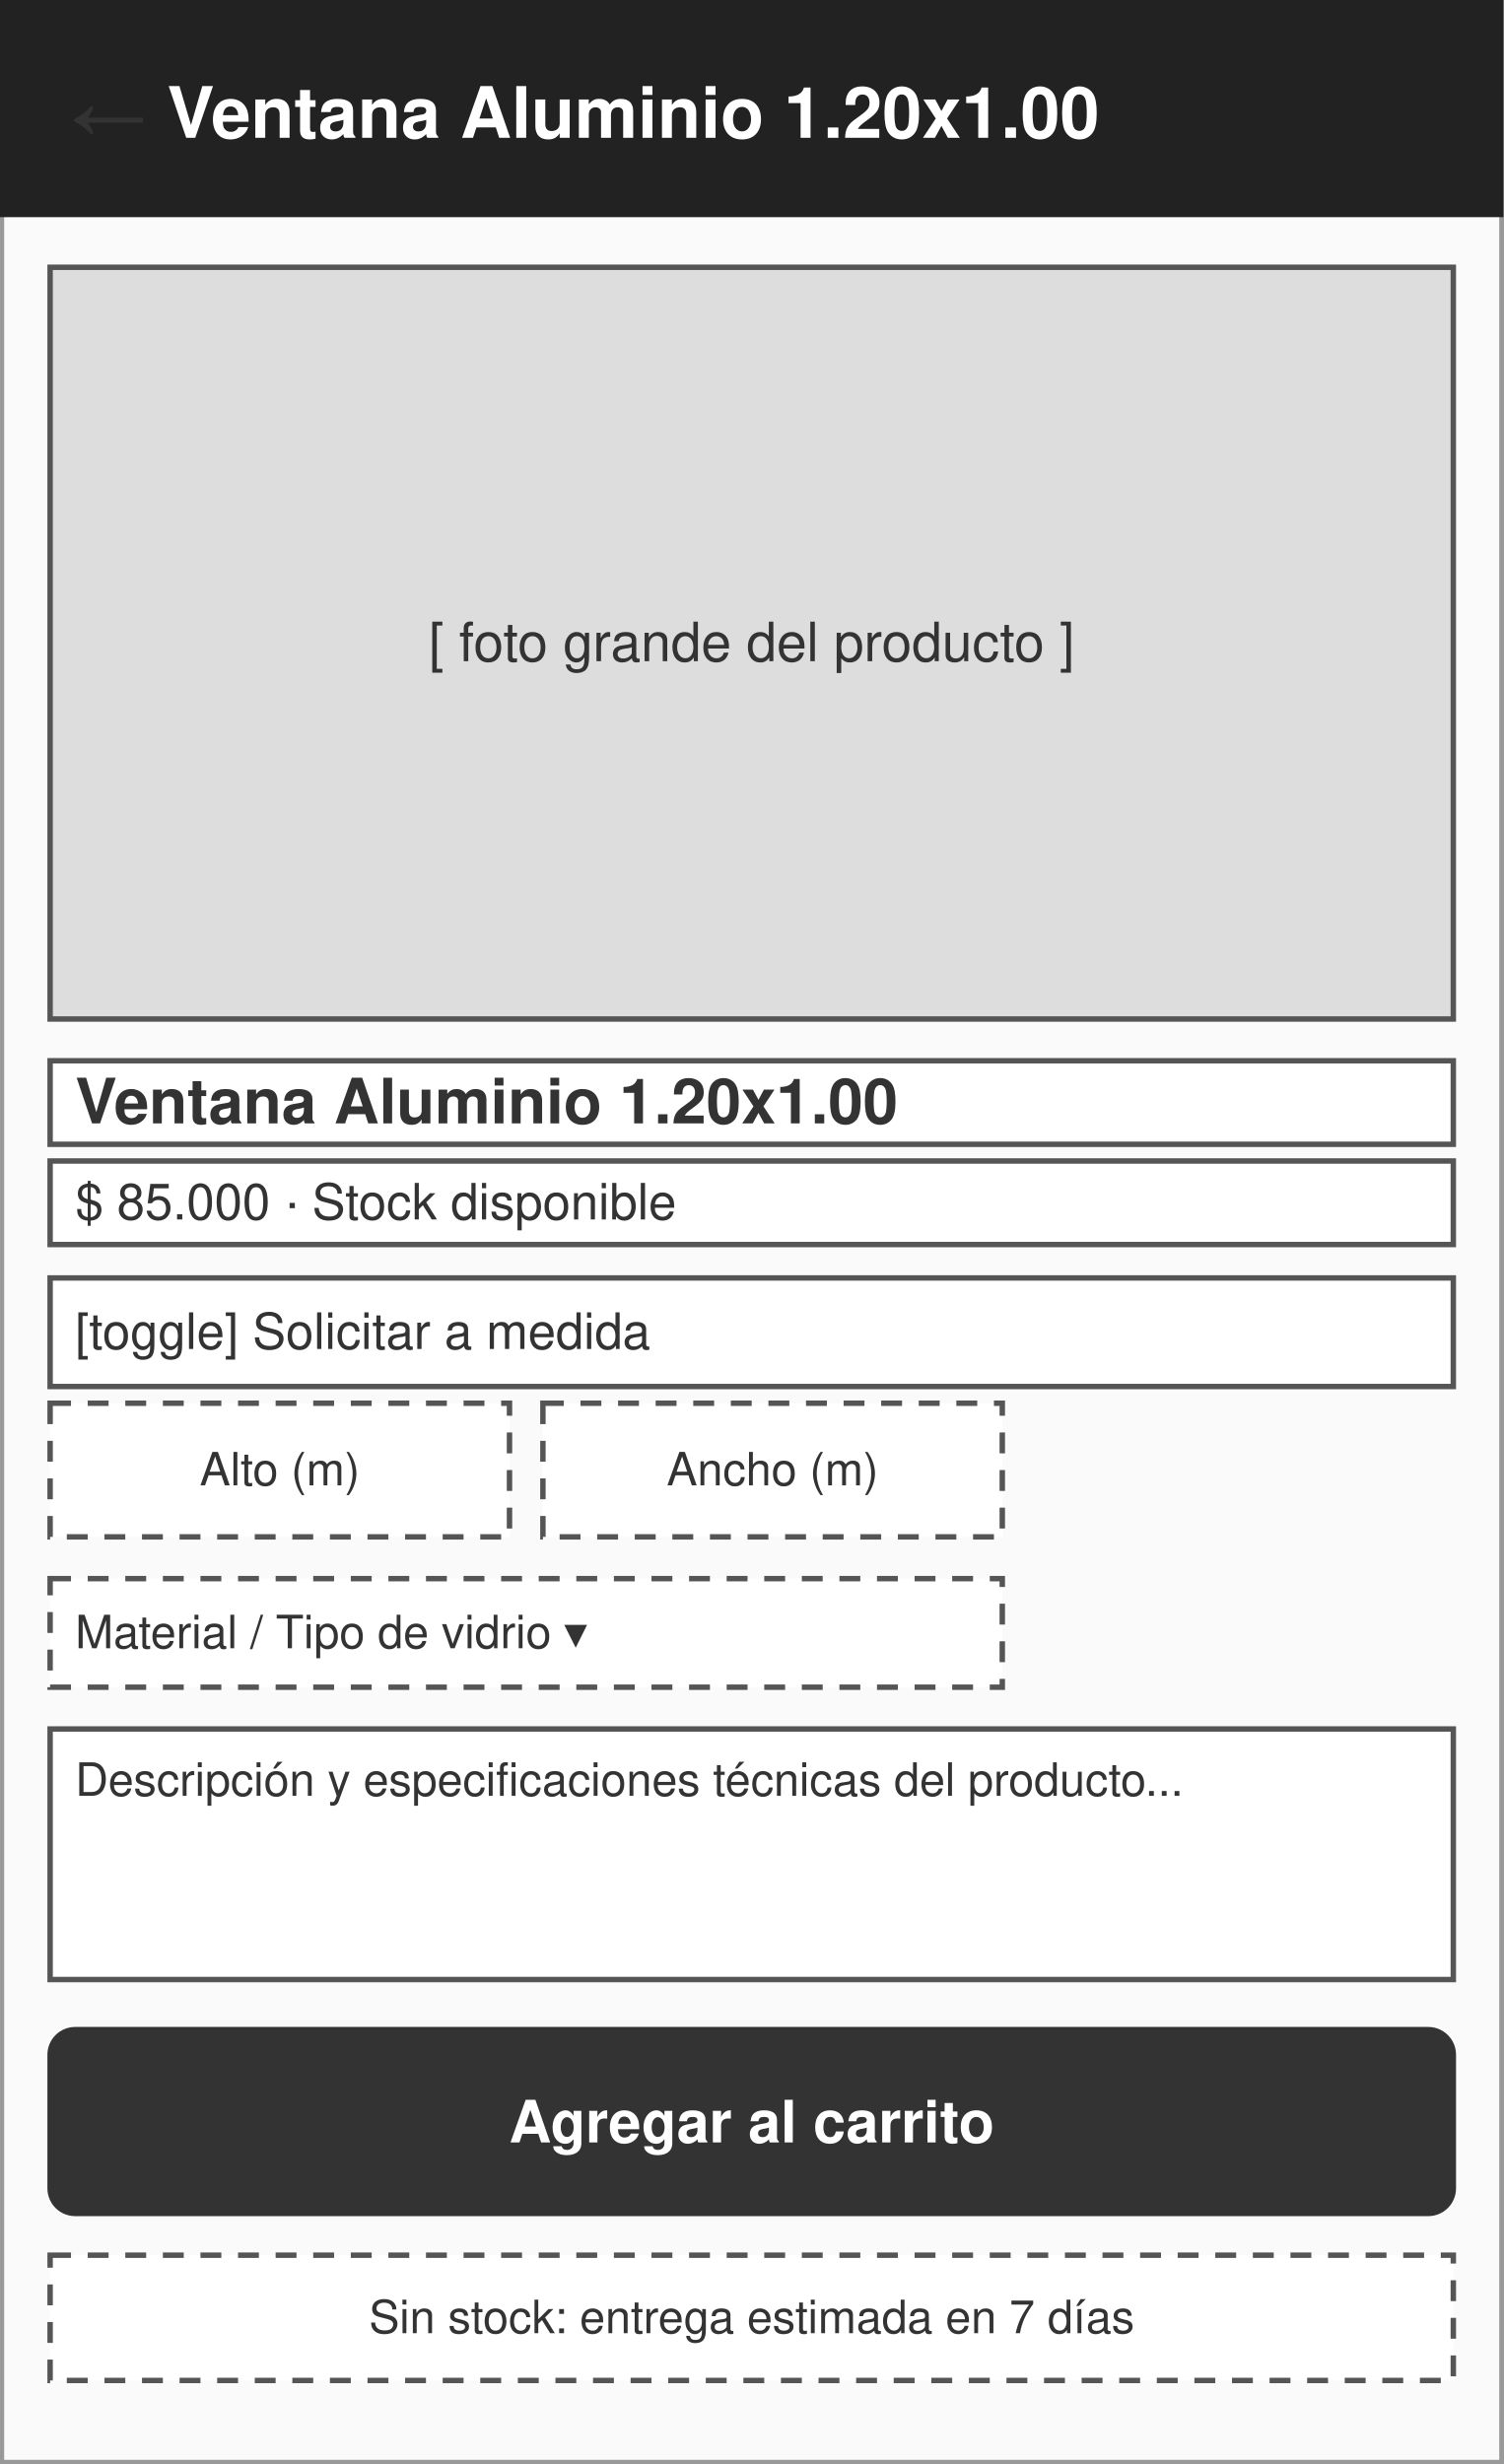
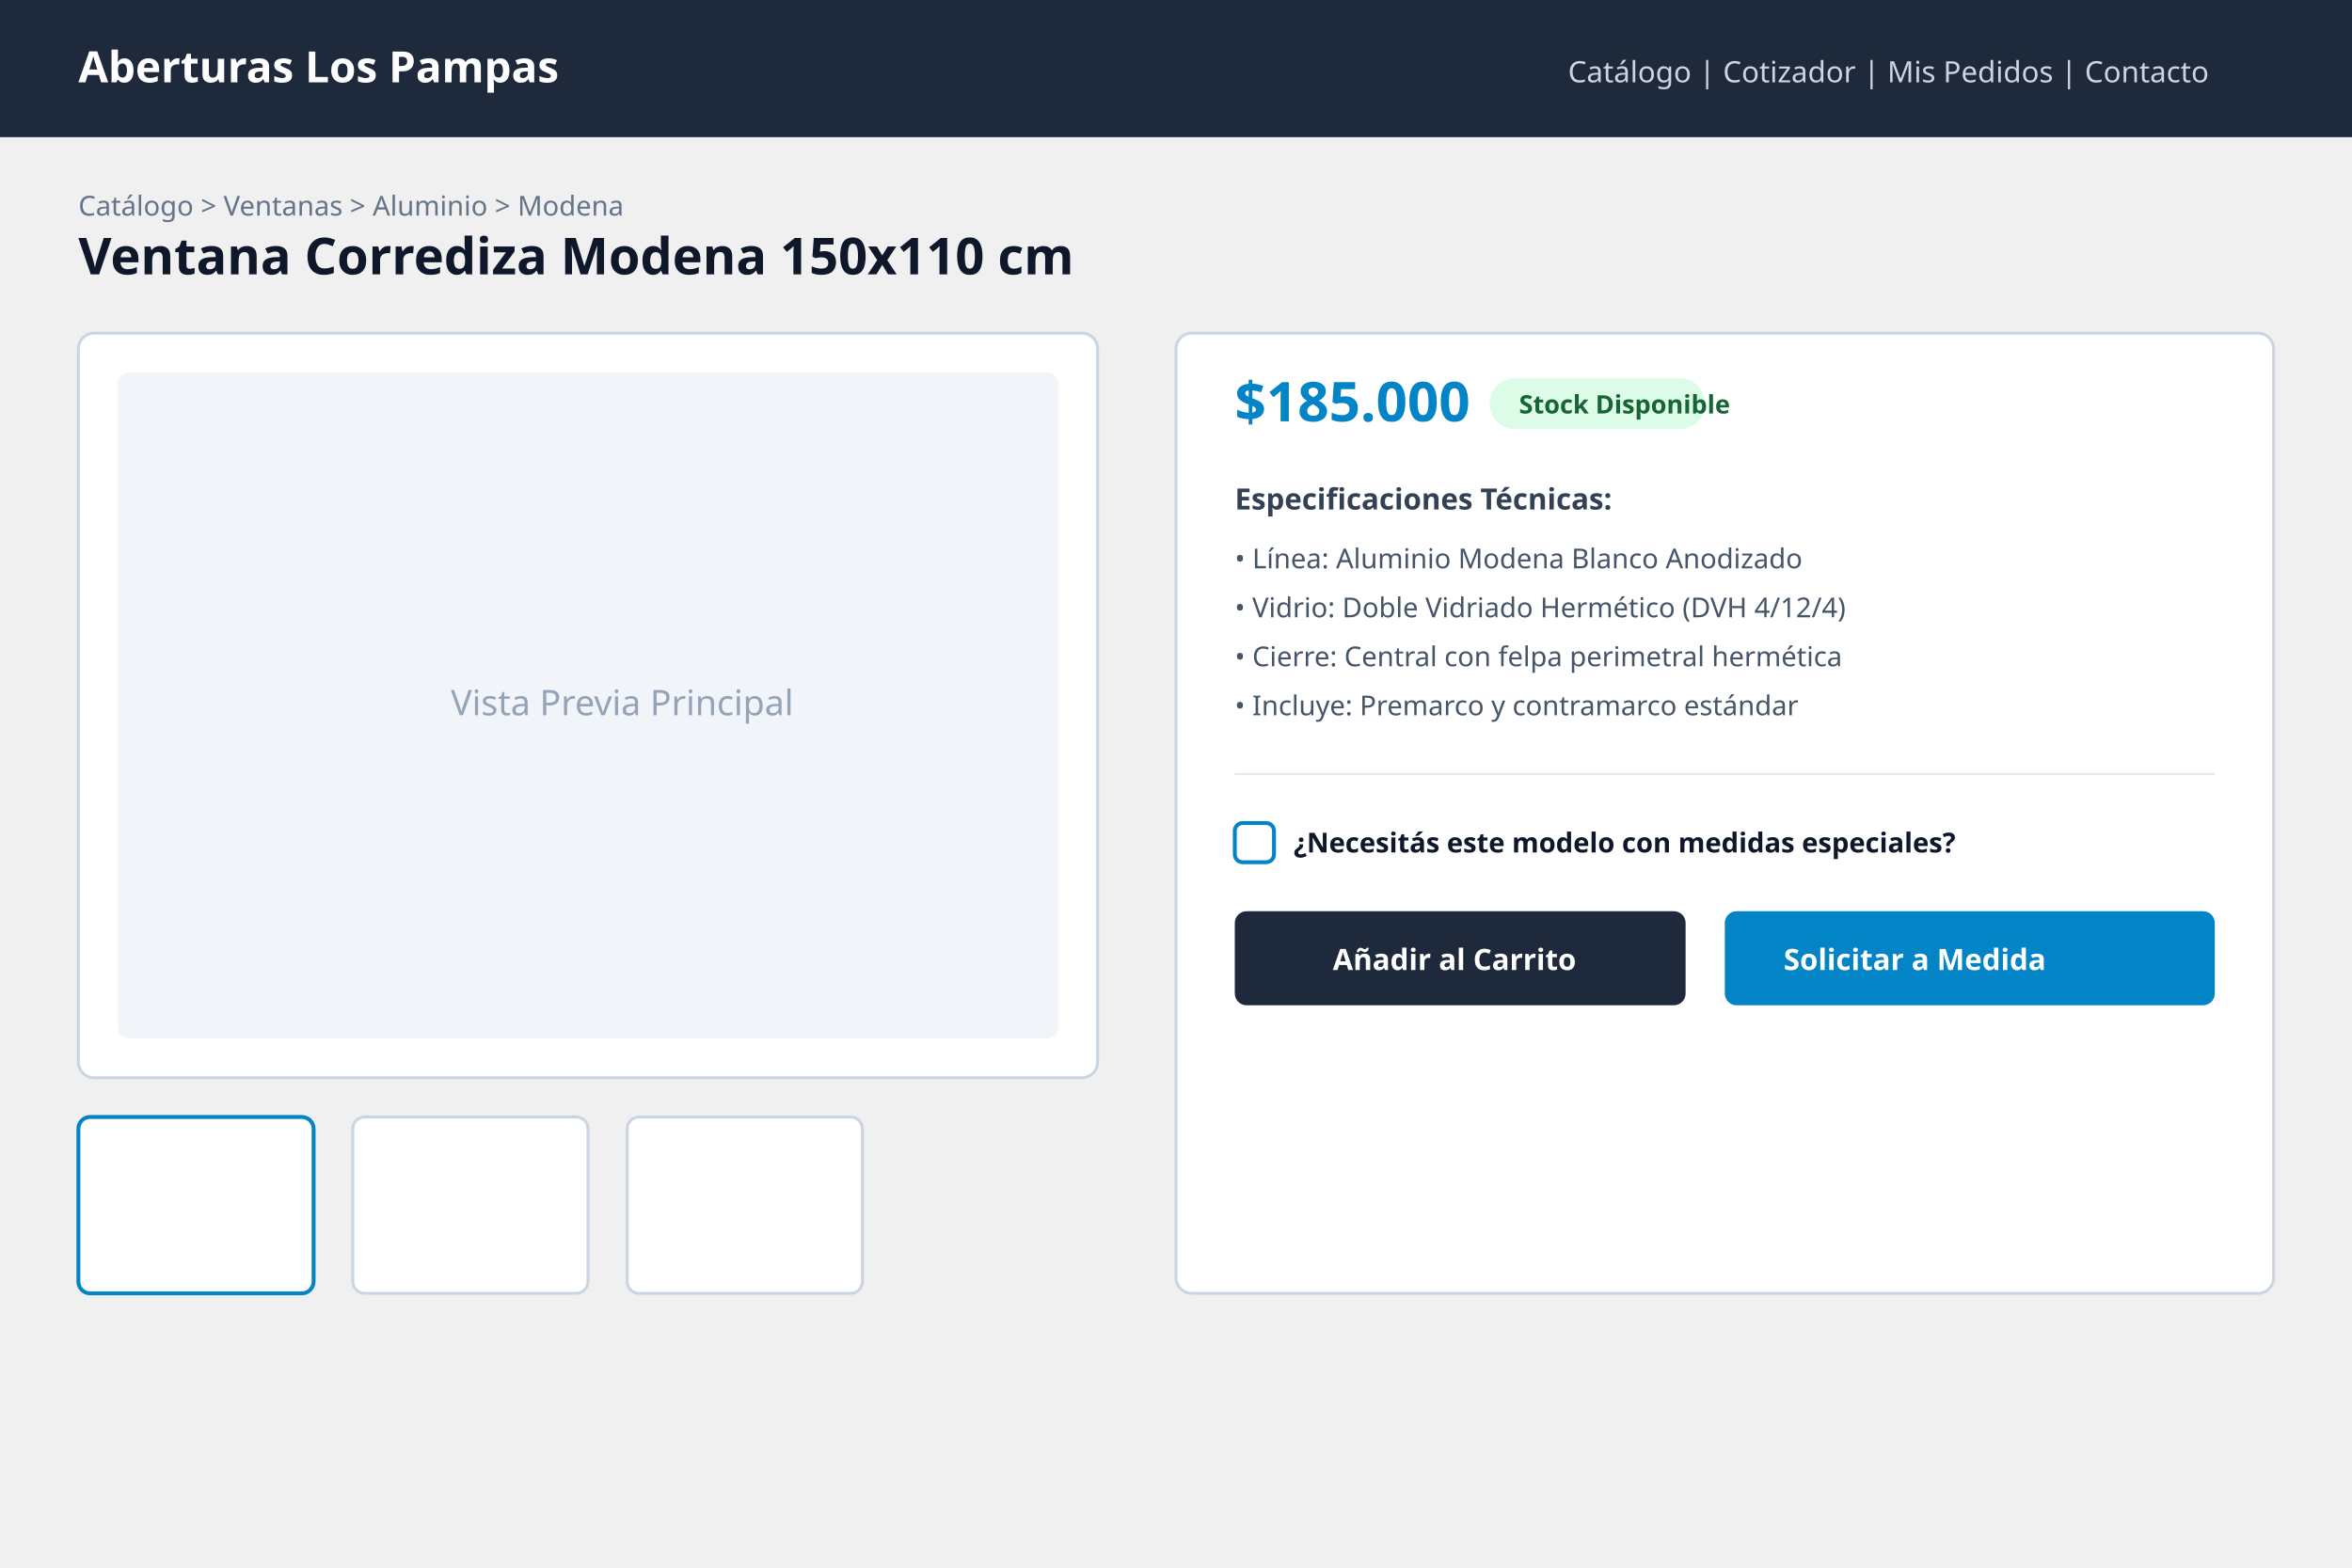
- <svg xmlns="http://www.w3.org/2000/svg" viewBox="0 0 360 590" font-family="Helvetica">
-   <rect x="0" y="0" width="360" height="590" fill="#fafafa" stroke="#999" stroke-width="2" />
-   <rect x="0" y="0" width="360" height="52" fill="#222" />
-   <text x="40" y="33" font-size="17" font-weight="bold" fill="#fff">Ventana Aluminio 1.20x1.00</text>
-   <text x="16" y="35" font-size="20" fill="#333">←</text>
-   <rect x="12" y="64" width="336" height="180" fill="#ddd" stroke="#555" stroke-width="1.3" />
-   <text x="180.0" y="158.333" font-family="Helvetica" font-size="13" fill="#333" text-anchor="middle">[ foto grande del producto ]</text>
-   <rect x="12" y="254" width="336" height="20" fill="#ffffff" stroke="#555" stroke-width="1.3" />
-   <text x="18" y="269.0" font-family="Helvetica" font-size="15" fill="#333" text-anchor="start" font-weight="bold">Ventana Aluminio 1.20x1.00</text>
-   <rect x="12" y="278" width="336" height="20" fill="#ffffff" stroke="#555" stroke-width="1.3" />
-   <text x="18" y="292.0" font-family="Helvetica" font-size="12" fill="#333" text-anchor="start">$ 85.000  ·  Stock disponible</text>
-   <rect x="12" y="306" width="336" height="26" fill="#ffffff" stroke="#555" stroke-width="1.3" />
-   <text x="18" y="323.0" font-family="Helvetica" font-size="12" fill="#333" text-anchor="start">[toggle] Solicitar a medida</text>
-   <rect x="12" y="336" width="110" height="32" fill="#ffffff" stroke="#555" stroke-width="1.3" stroke-dasharray="5,4" />
-   <text x="67.0" y="355.667" font-family="Helvetica" font-size="11" fill="#333" text-anchor="middle">Alto (m)</text>
-   <rect x="130" y="336" width="110" height="32" fill="#ffffff" stroke="#555" stroke-width="1.3" stroke-dasharray="5,4" />
-   <text x="185.0" y="355.667" font-family="Helvetica" font-size="11" fill="#333" text-anchor="middle">Ancho (m)</text>
-   <rect x="12" y="378" width="228" height="26" fill="#ffffff" stroke="#555" stroke-width="1.3" stroke-dasharray="5,4" />
-   <text x="18" y="394.667" font-family="Helvetica" font-size="11" fill="#333" text-anchor="start">Material / Tipo de vidrio ▾</text>
-   <rect x="12" y="414" width="336" height="60" fill="#ffffff" stroke="#555" stroke-width="1.3" />
-   <text x="18" y="430" font-family="Helvetica" font-size="11" fill="#333" text-anchor="start">Descripción y especificaciones técnicas del producto...</text>
-   <rect x="12" y="486" width="336" height="44" rx="6" ry="6" fill="#333" stroke="#333" stroke-width="1.3" />
-   <text x="180.0" y="513.0" font-family="Helvetica" font-size="14" font-weight="bold" fill="#fff" text-anchor="middle">Agregar al carrito</text>
-   <rect x="12" y="540" width="336" height="30" fill="#ffffff" stroke="#555" stroke-width="1.3" stroke-dasharray="5,4" />
-   <text x="180.0" y="558.667" font-family="Helvetica" font-size="11" fill="#333" text-anchor="middle">Sin stock: entrega estimada en 7 días</text>
+ <svg xmlns="http://www.w3.org/2000/svg" viewBox="0 0 1200 800" width="100%" height="100%" style="background-color:#f8f9fa; font-family:system-ui, sans-serif;">
+   <rect x="0" y="0" width="1200" height="70" fill="#1e293b" />
+   <text x="40" y="42" fill="#ffffff" font-size="22" font-weight="bold">Aberturas Los Pampas</text>
+   <text x="800" y="42" fill="#cbd5e1" font-size="15">Catálogo | Cotizador | Mis Pedidos | Contacto</text>
+   <text x="40" y="110" fill="#64748b" font-size="14">Catálogo &gt; Ventanas &gt; Aluminio &gt; Modena</text>
+   <text x="40" y="140" fill="#0f172a" font-size="26" font-weight="bold">Ventana Corrediza Modena 150x110 cm</text>
+   <rect x="40" y="170" width="520" height="380" rx="8" fill="#ffffff" stroke="#cbd5e1" stroke-width="1.5" />
+   <rect x="60" y="190" width="480" height="340" fill="#f1f5f9" rx="6" />
+   <text x="230" y="365" fill="#94a3b8" font-size="18">Vista Previa Principal</text>
+   <rect x="40" y="570" width="120" height="90" rx="6" fill="#ffffff" stroke="#0284c7" stroke-width="2" />
+   <rect x="180" y="570" width="120" height="90" rx="6" fill="#ffffff" stroke="#cbd5e1" stroke-width="1.5" />
+   <rect x="320" y="570" width="120" height="90" rx="6" fill="#ffffff" stroke="#cbd5e1" stroke-width="1.5" />
+   <rect x="600" y="170" width="560" height="490" rx="8" fill="#ffffff" stroke="#cbd5e1" stroke-width="1.5" />
+   <text x="630" y="215" fill="#0284c7" font-size="28" font-weight="bold">$185.000</text>
+   <rect x="760" y="193" width="110" height="26" rx="13" fill="#dcfce7" />
+   <text x="775" y="211" fill="#166534" font-size="13" font-weight="bold">Stock Disponible</text>
+   <text x="630" y="260" fill="#334155" font-size="15" font-weight="bold">Especificaciones Técnicas:</text>
+   <text x="630" y="290" fill="#475569" font-size="14">• Línea: Aluminio Modena Blanco Anodizado</text>
+   <text x="630" y="315" fill="#475569" font-size="14">• Vidrio: Doble Vidriado Hermético (DVH 4/12/4)</text>
+   <text x="630" y="340" fill="#475569" font-size="14">• Cierre: Central con felpa perimetral hermética</text>
+   <text x="630" y="365" fill="#475569" font-size="14">• Incluye: Premarco y contramarco estándar</text>
+   <line x1="630" y1="395" x2="1130" y2="395" stroke="#e2e8f0" stroke-width="1" />
+   <rect x="630" y="420" width="20" height="20" rx="4" fill="#ffffff" stroke="#0284c7" stroke-width="2" />
+   <text x="660" y="435" fill="#0f172a" font-size="14" font-weight="bold">¿Necesitás este modelo con medidas especiales?</text>
+   <rect x="630" y="465" width="230" height="48" rx="6" fill="#1e293b" />
+   <text x="680" y="495" fill="#ffffff" font-size="15" font-weight="bold">Añadir al Carrito</text>
+   <rect x="880" y="465" width="250" height="48" rx="6" fill="#0284c7" />
+   <text x="910" y="495" fill="#ffffff" font-size="15" font-weight="bold">Solicitar a Medida</text>
</svg>
